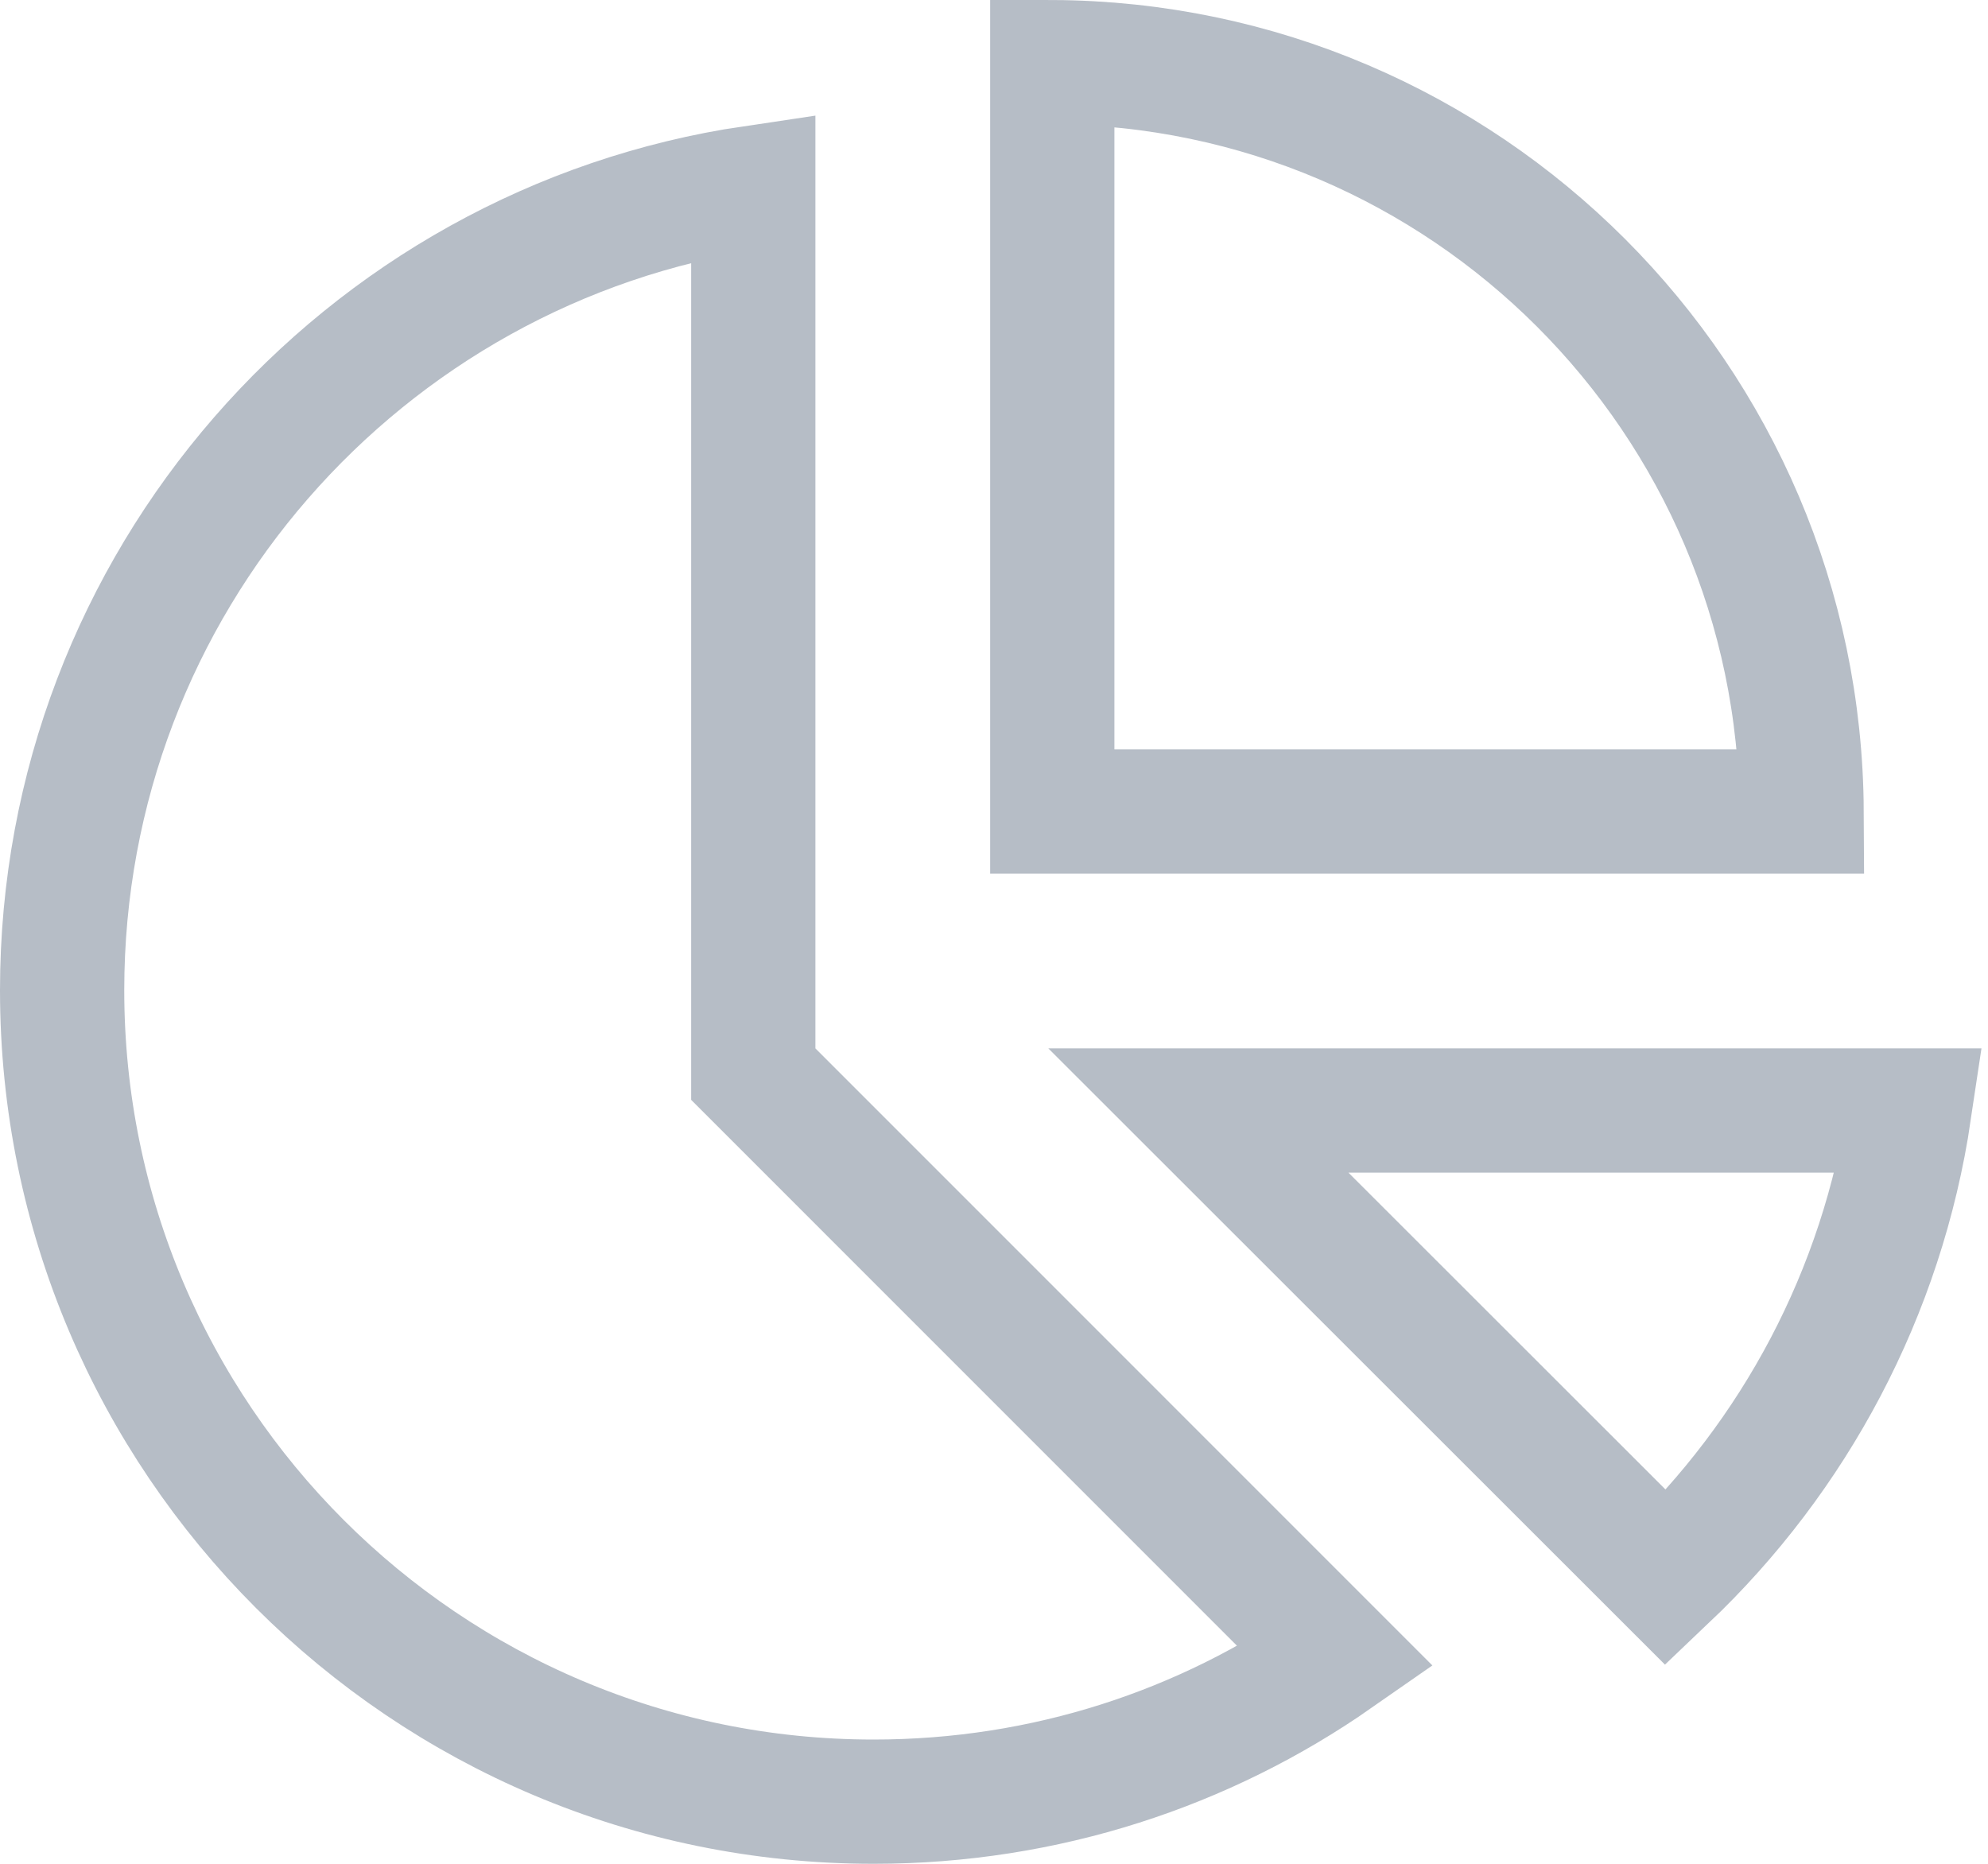
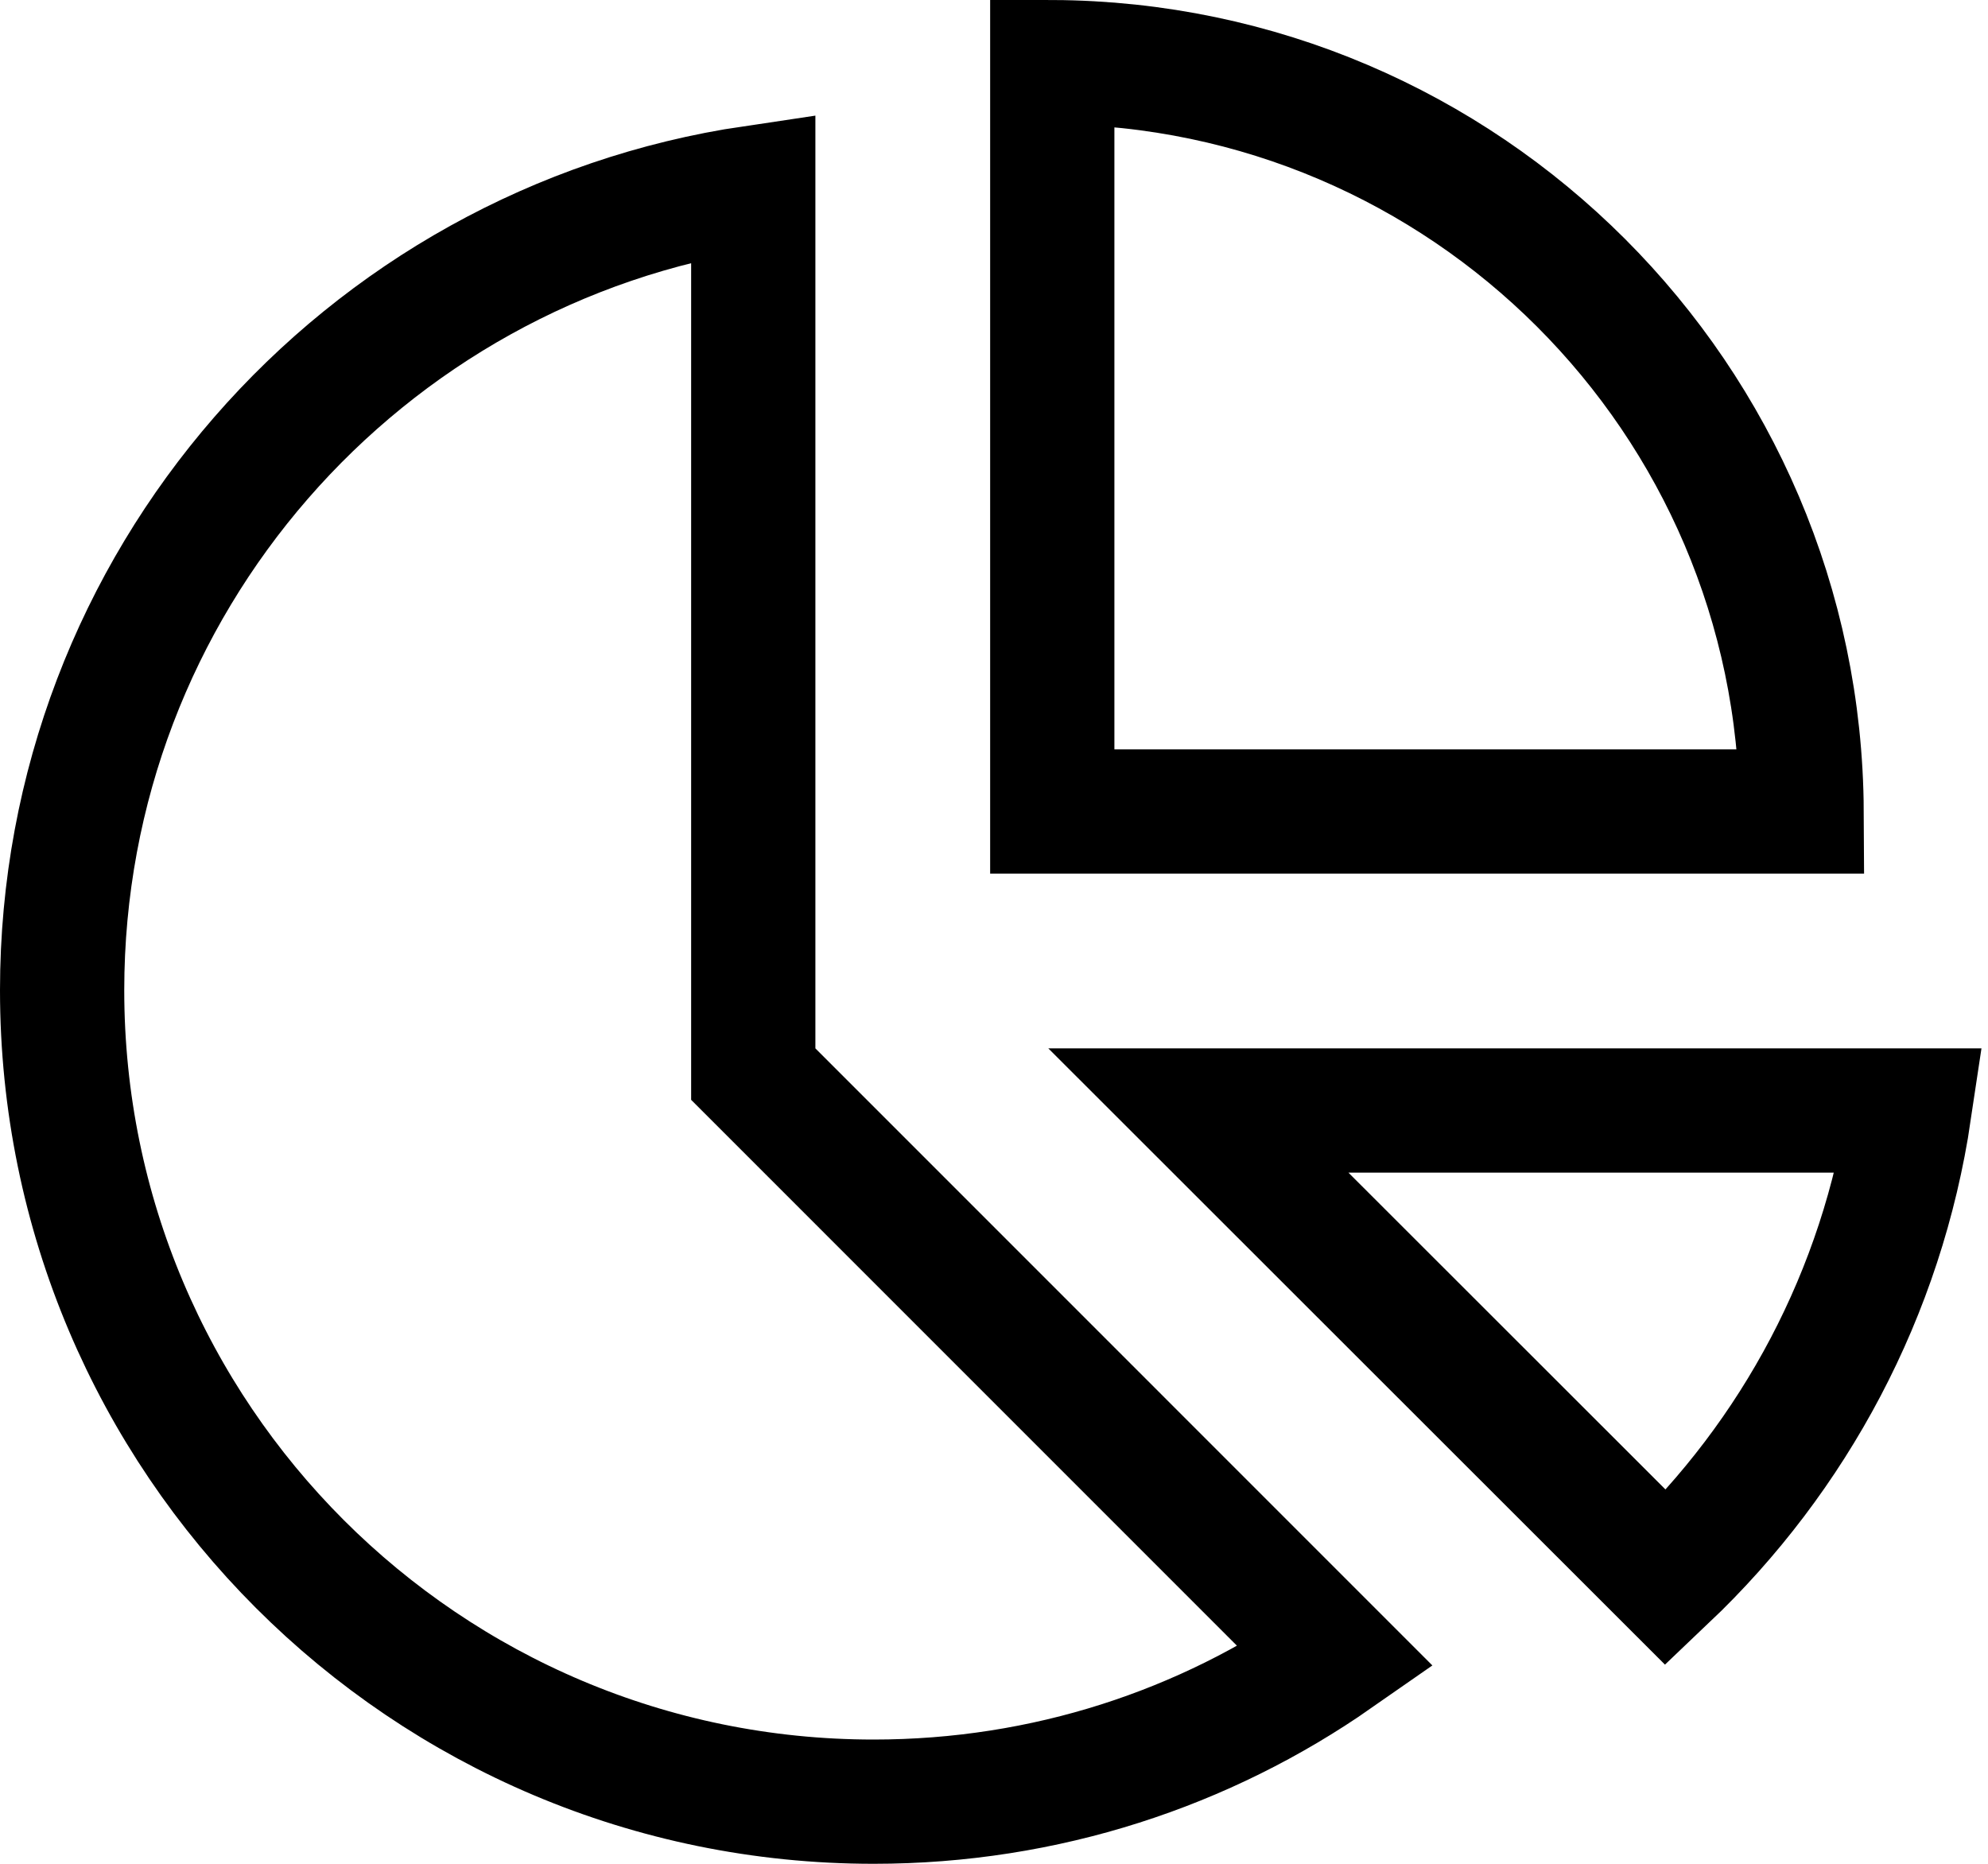
<svg xmlns="http://www.w3.org/2000/svg" width="32" height="30" viewBox="0 0 32 30" fill="none">
-   <path d="M12.125 3.02V16.875V17.289L12.418 17.582L21.505 26.67C19.396 28.141 16.831 29 14.062 29C6.851 29 1 23.154 1 15.938C1 9.385 5.832 3.951 12.125 3.02ZM26.818 25.398L19.29 17.875H30.735C30.297 20.818 28.88 23.439 26.818 25.398ZM16.938 13.062V1C23.584 1.034 28.966 6.416 29 13.062H16.938Z" stroke="#B6BDC6" stroke-width="2" />
+   <path d="M12.125 3.02V16.875V17.289L12.418 17.582L21.505 26.67C19.396 28.141 16.831 29 14.062 29C6.851 29 1 23.154 1 15.938C1 9.385 5.832 3.951 12.125 3.02ZM26.818 25.398L19.29 17.875H30.735C30.297 20.818 28.88 23.439 26.818 25.398ZM16.938 13.062V1C23.584 1.034 28.966 6.416 29 13.062H16.938Z" stroke="currentColor" stroke-width="2" />
</svg>
